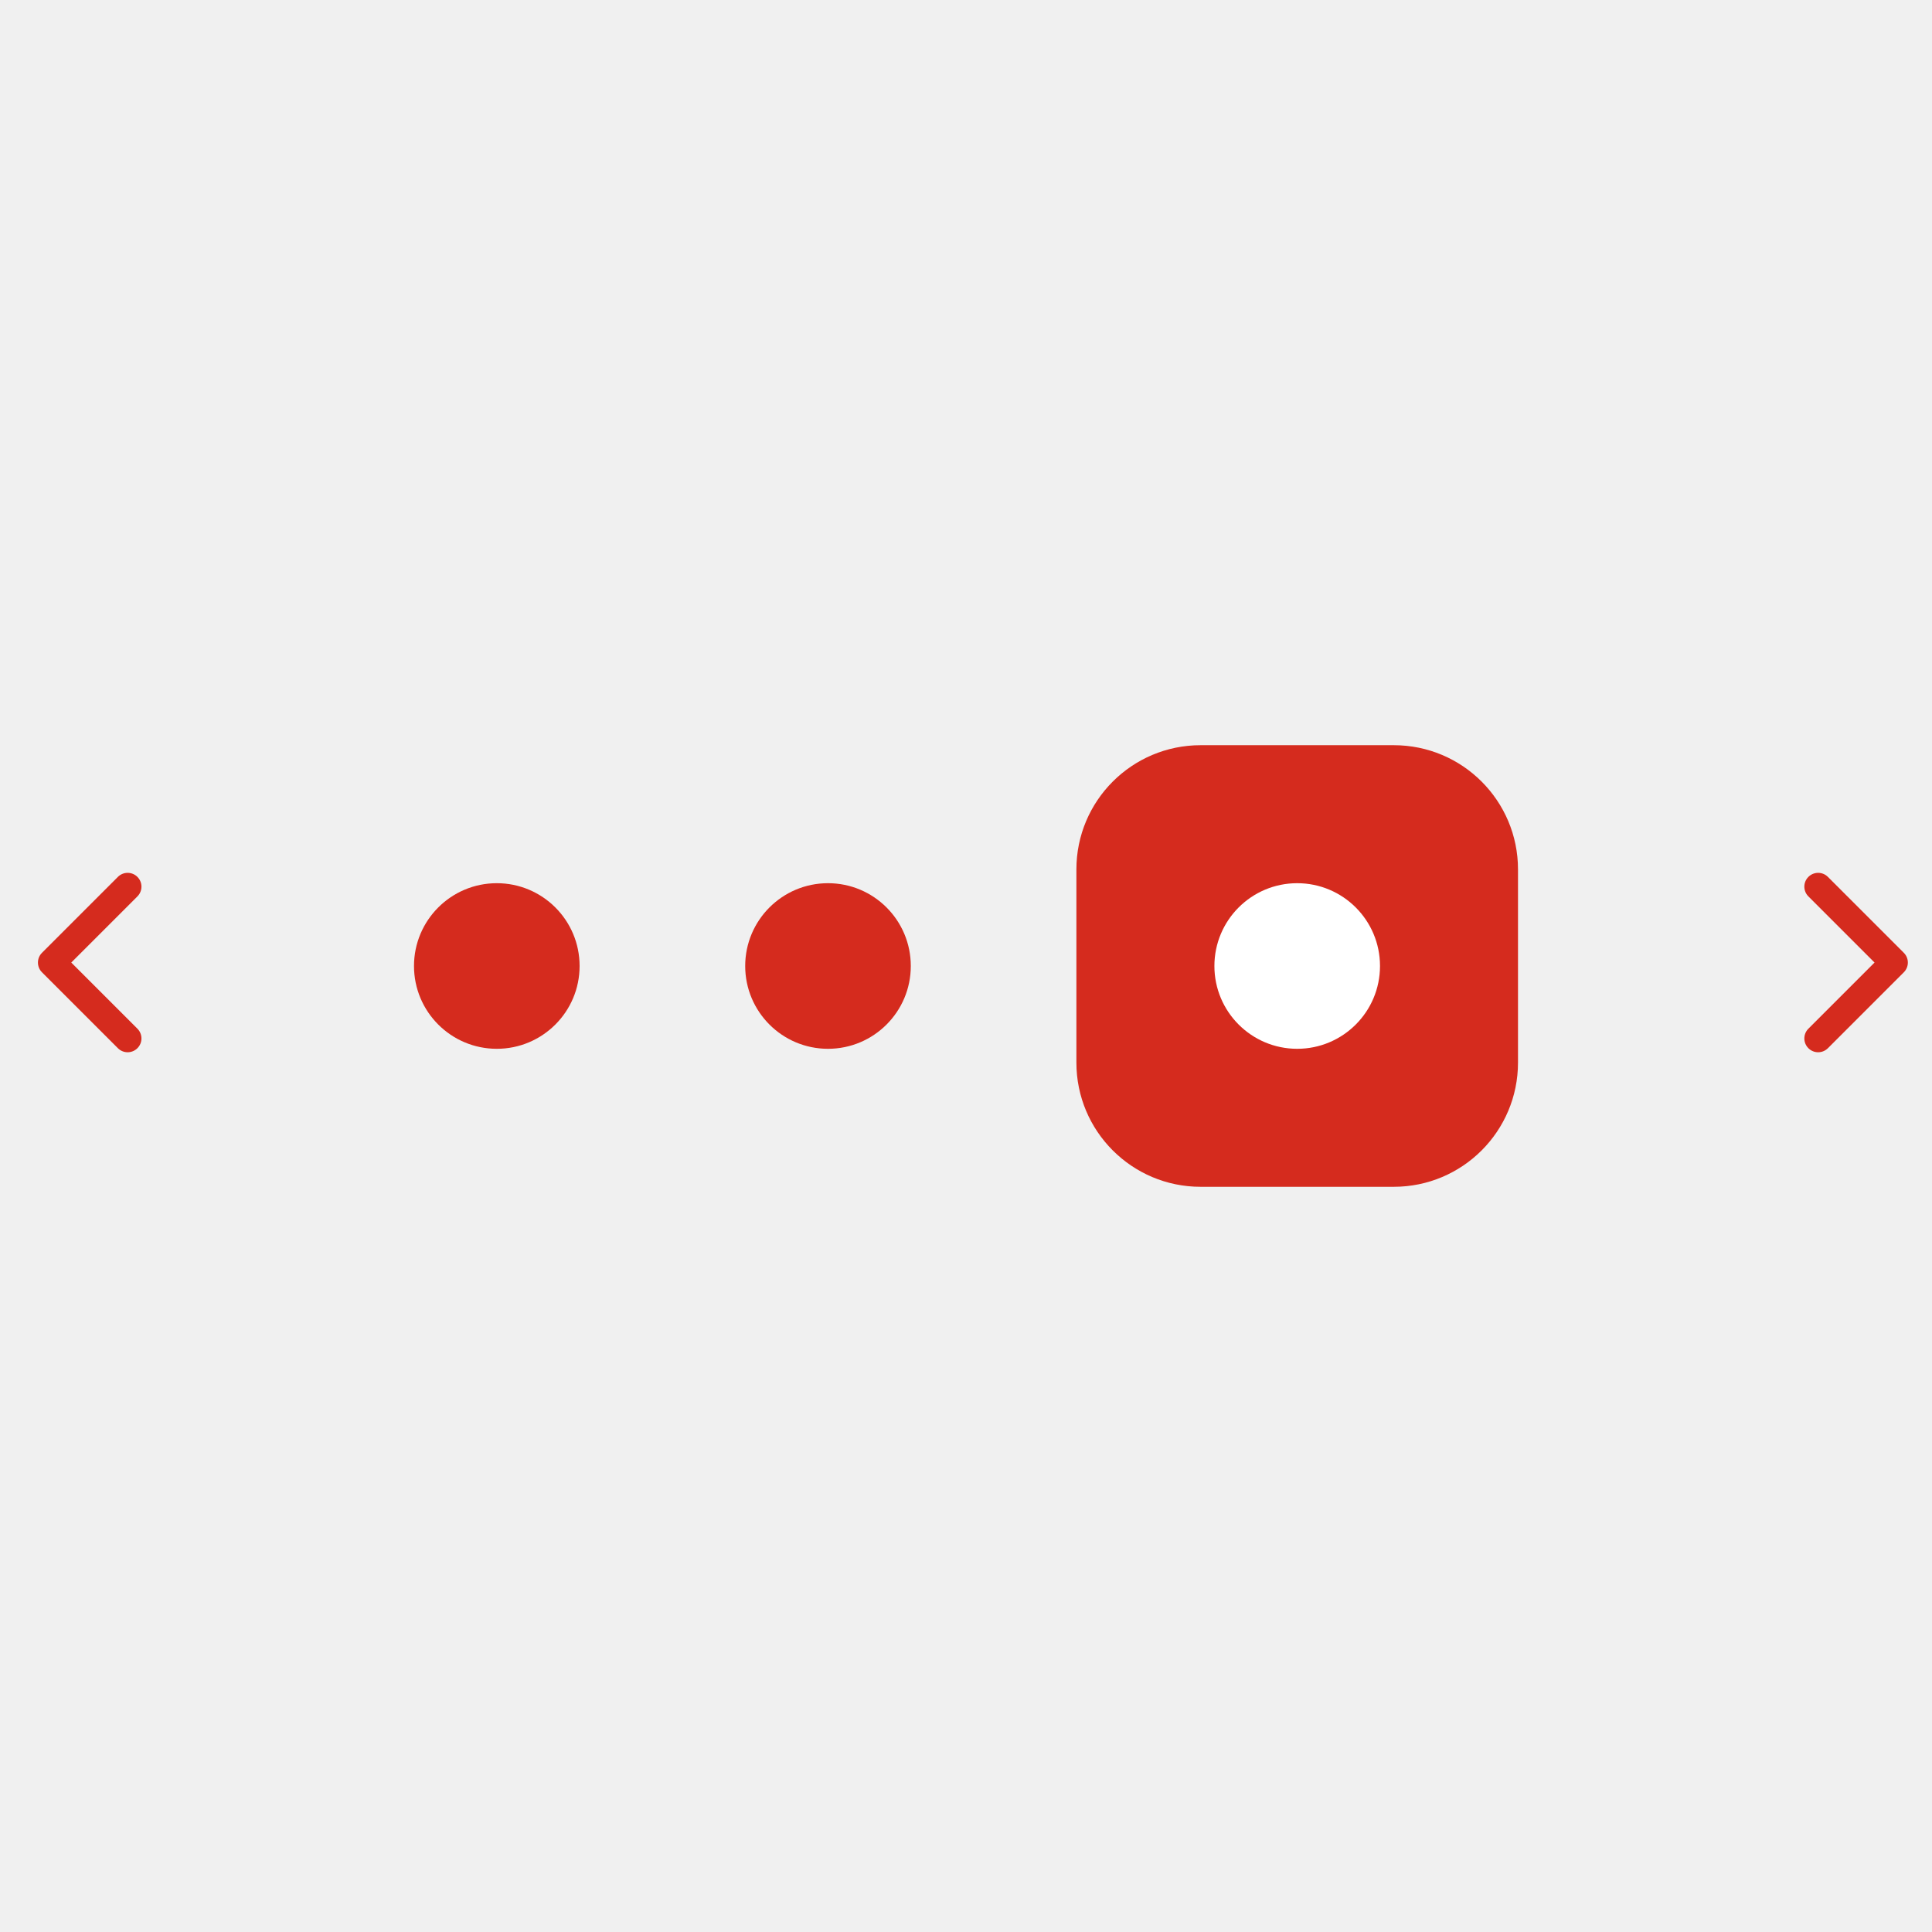
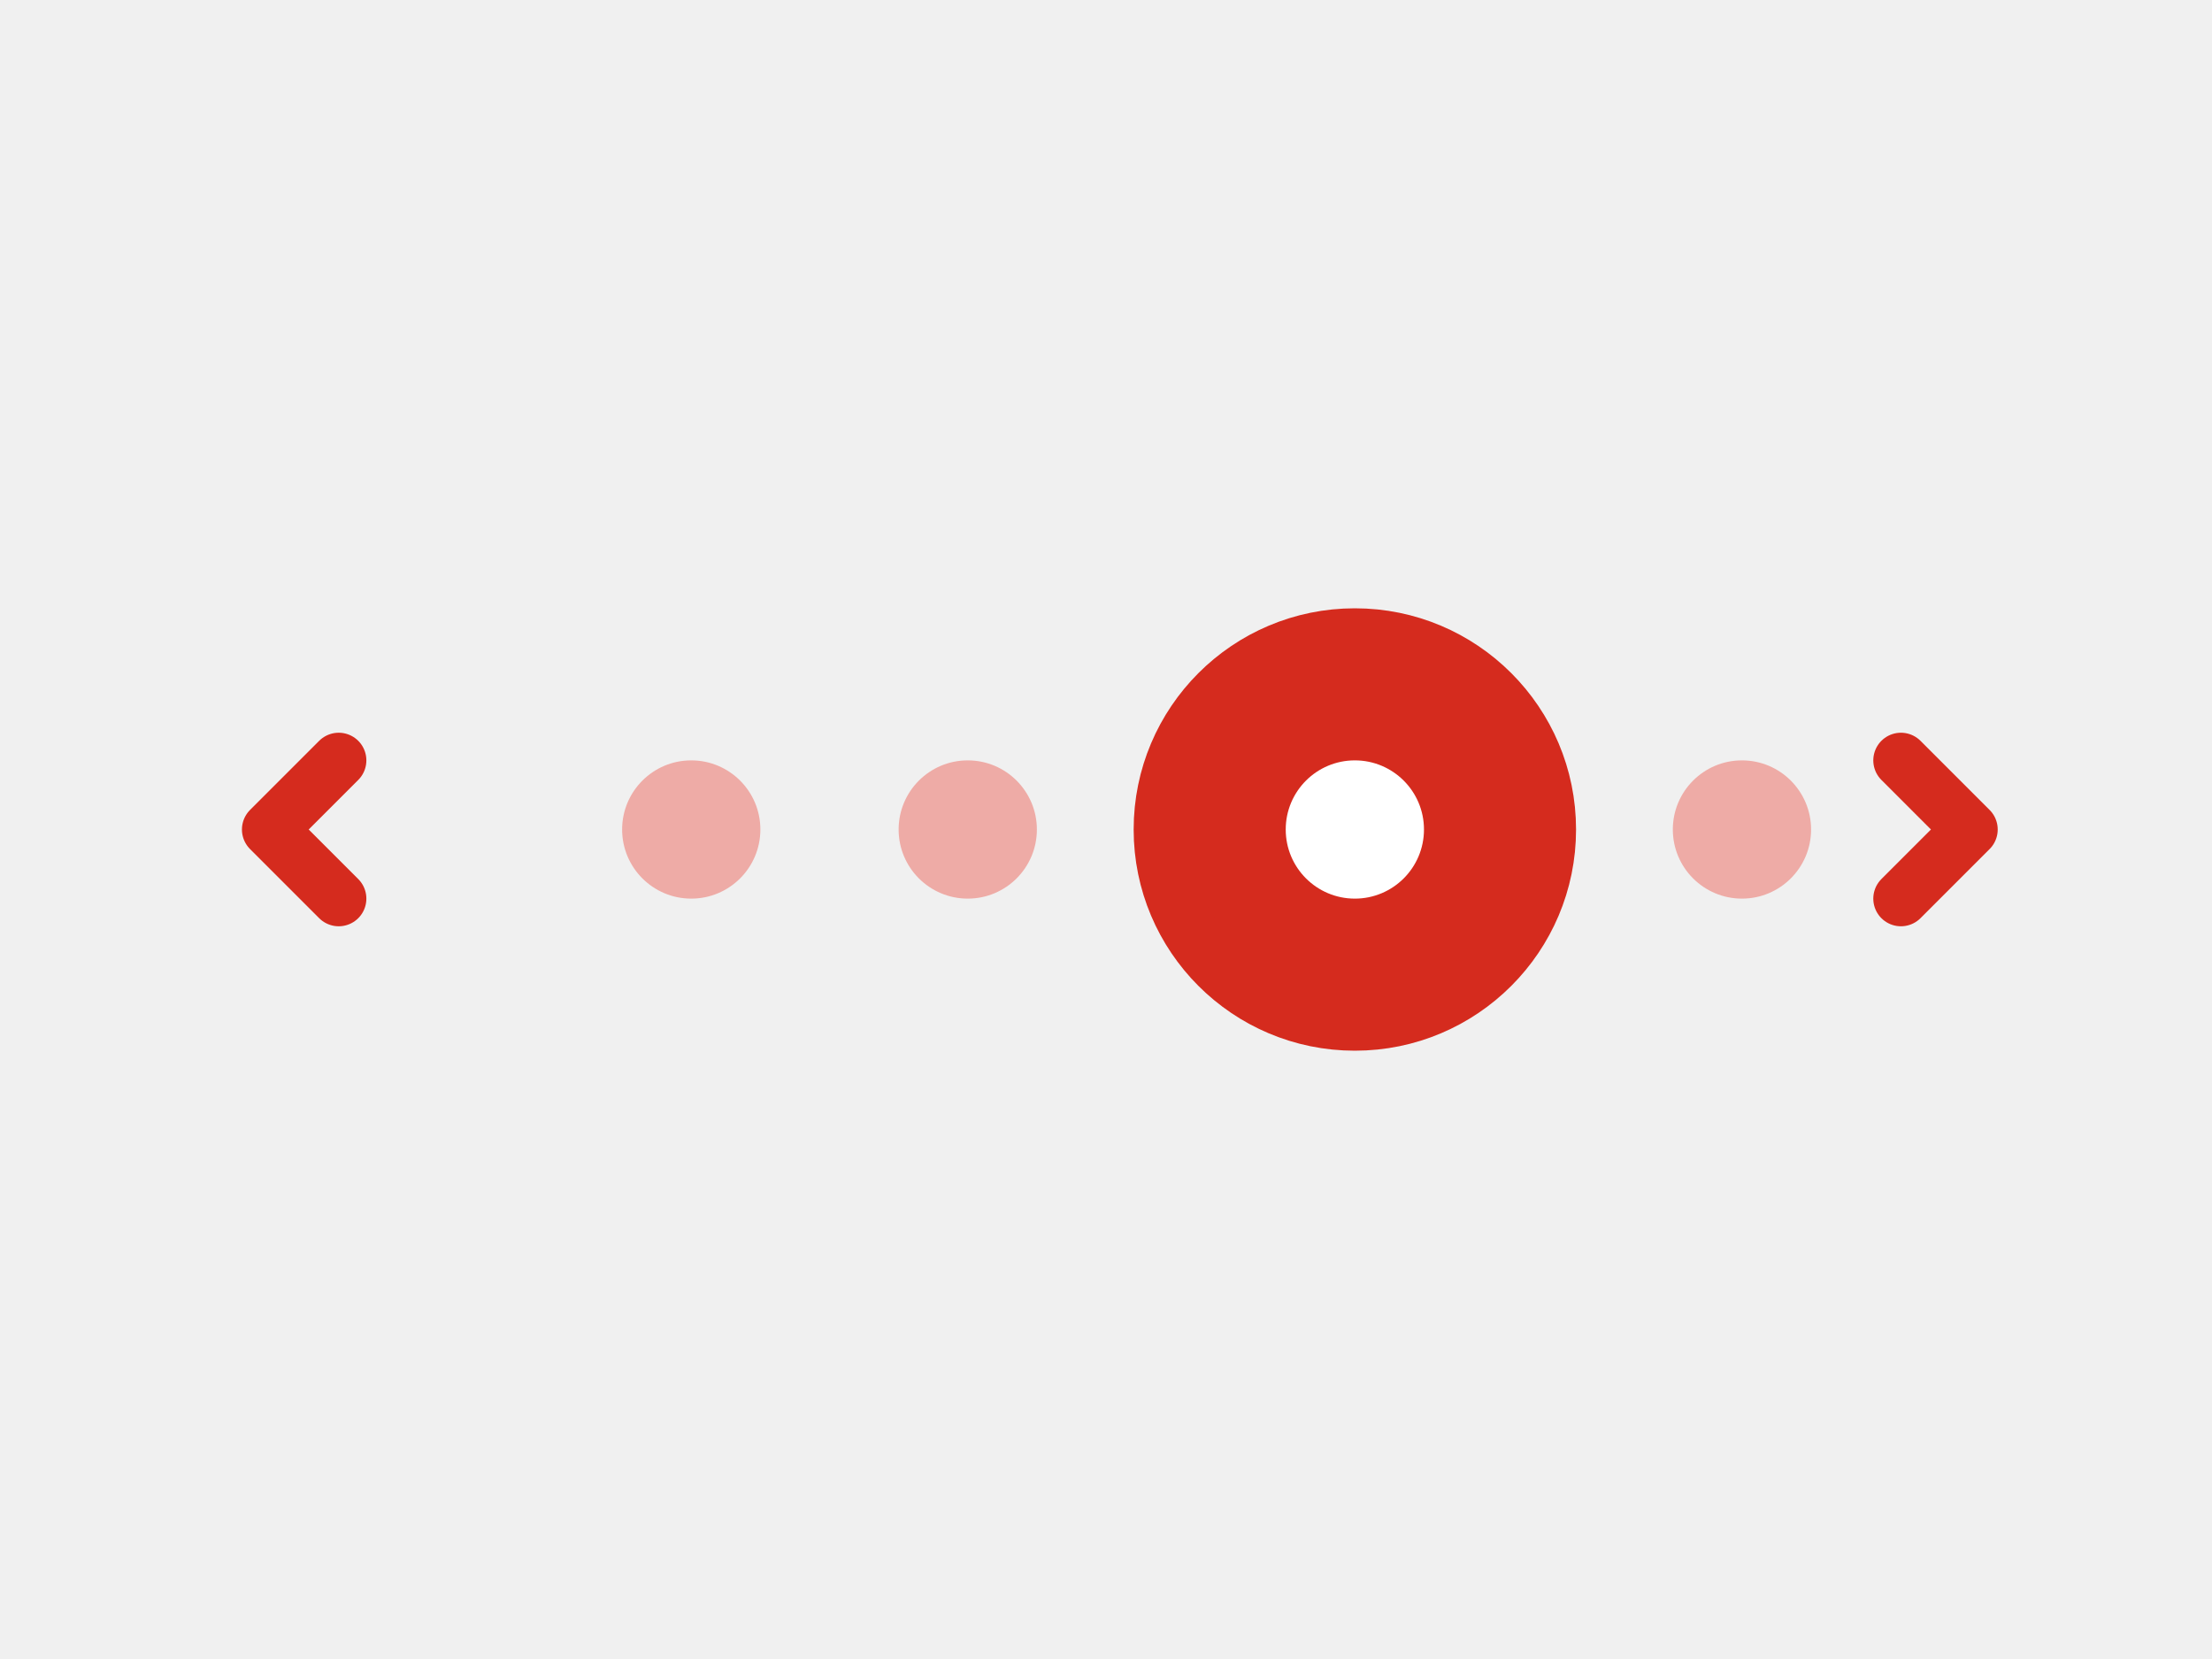
- <svg xmlns="http://www.w3.org/2000/svg" class="ImageAsSvg_imageAsModule__maLTX" aria-hidden="" fill="none" viewBox="30 30 140 140" height="800" width="800">
-   <path fill="#D52B1E" d="M108 93C108 88.029 112.029 84 117 84H131C135.971 84 140 88.029 140 93V107C140 111.971 135.971 116 131 116H117C112.029 116 108 111.971 108 107V93Z" />
-   <rect fill="#ffffff" rx="6" height="12" width="12" y="94" x="118" />
-   <rect fill="#D52B1E" rx="6" height="12" width="12" y="94" x="60" />
-   <rect fill="#D52B1E" rx="6" height="12" width="12" y="94" x="84" />
-   <path fill="#D52B1E" d="M161.043 105.957C160.652 105.567 160.652 104.933 161.043 104.543L165.836 99.75L161.043 94.957C160.652 94.567 160.652 93.933 161.043 93.543C161.433 93.152 162.067 93.152 162.457 93.543L167.957 99.043C168.348 99.433 168.348 100.067 167.957 100.457L162.457 105.957C162.067 106.348 161.433 106.348 161.043 105.957Z" clip-rule="evenodd" fill-rule="evenodd" />
-   <path fill="#D52B1E" d="M39.957 93.543C40.348 93.933 40.348 94.567 39.957 94.957L35.164 99.75L39.957 104.543C40.348 104.933 40.348 105.567 39.957 105.957C39.567 106.348 38.933 106.348 38.543 105.957L33.043 100.457C32.652 100.067 32.652 99.433 33.043 99.043L38.543 93.543C38.933 93.152 39.567 93.152 39.957 93.543Z" clip-rule="evenodd" fill-rule="evenodd" />
+ <svg xmlns="http://www.w3.org/2000/svg" viewBox="0 0 160 120" role="img" aria-hidden="true">
+   <path d="M24.5 55 l-5 5 l5 5" fill="none" stroke="#D52B1E" stroke-width="4" stroke-linecap="round" stroke-linejoin="round" />
+   <circle cx="50" cy="60" r="5" fill="#EEABA6" />
+   <circle cx="70" cy="60" r="5" fill="#EEABA6" />
+   <rect x="84" y="46" width="28" height="28" rx="14" fill="#D52B1E" stroke="#D52B1E" stroke-width="4" />
+   <circle cx="98" cy="60" r="5" fill="#fff" />
+   <circle cx="126" cy="60" r="5" fill="#EEABA6" />
+   <path d="M137.5 55 l5 5 l-5 5" fill="none" stroke="#D52B1E" stroke-width="4" stroke-linecap="round" stroke-linejoin="round" />
</svg>
